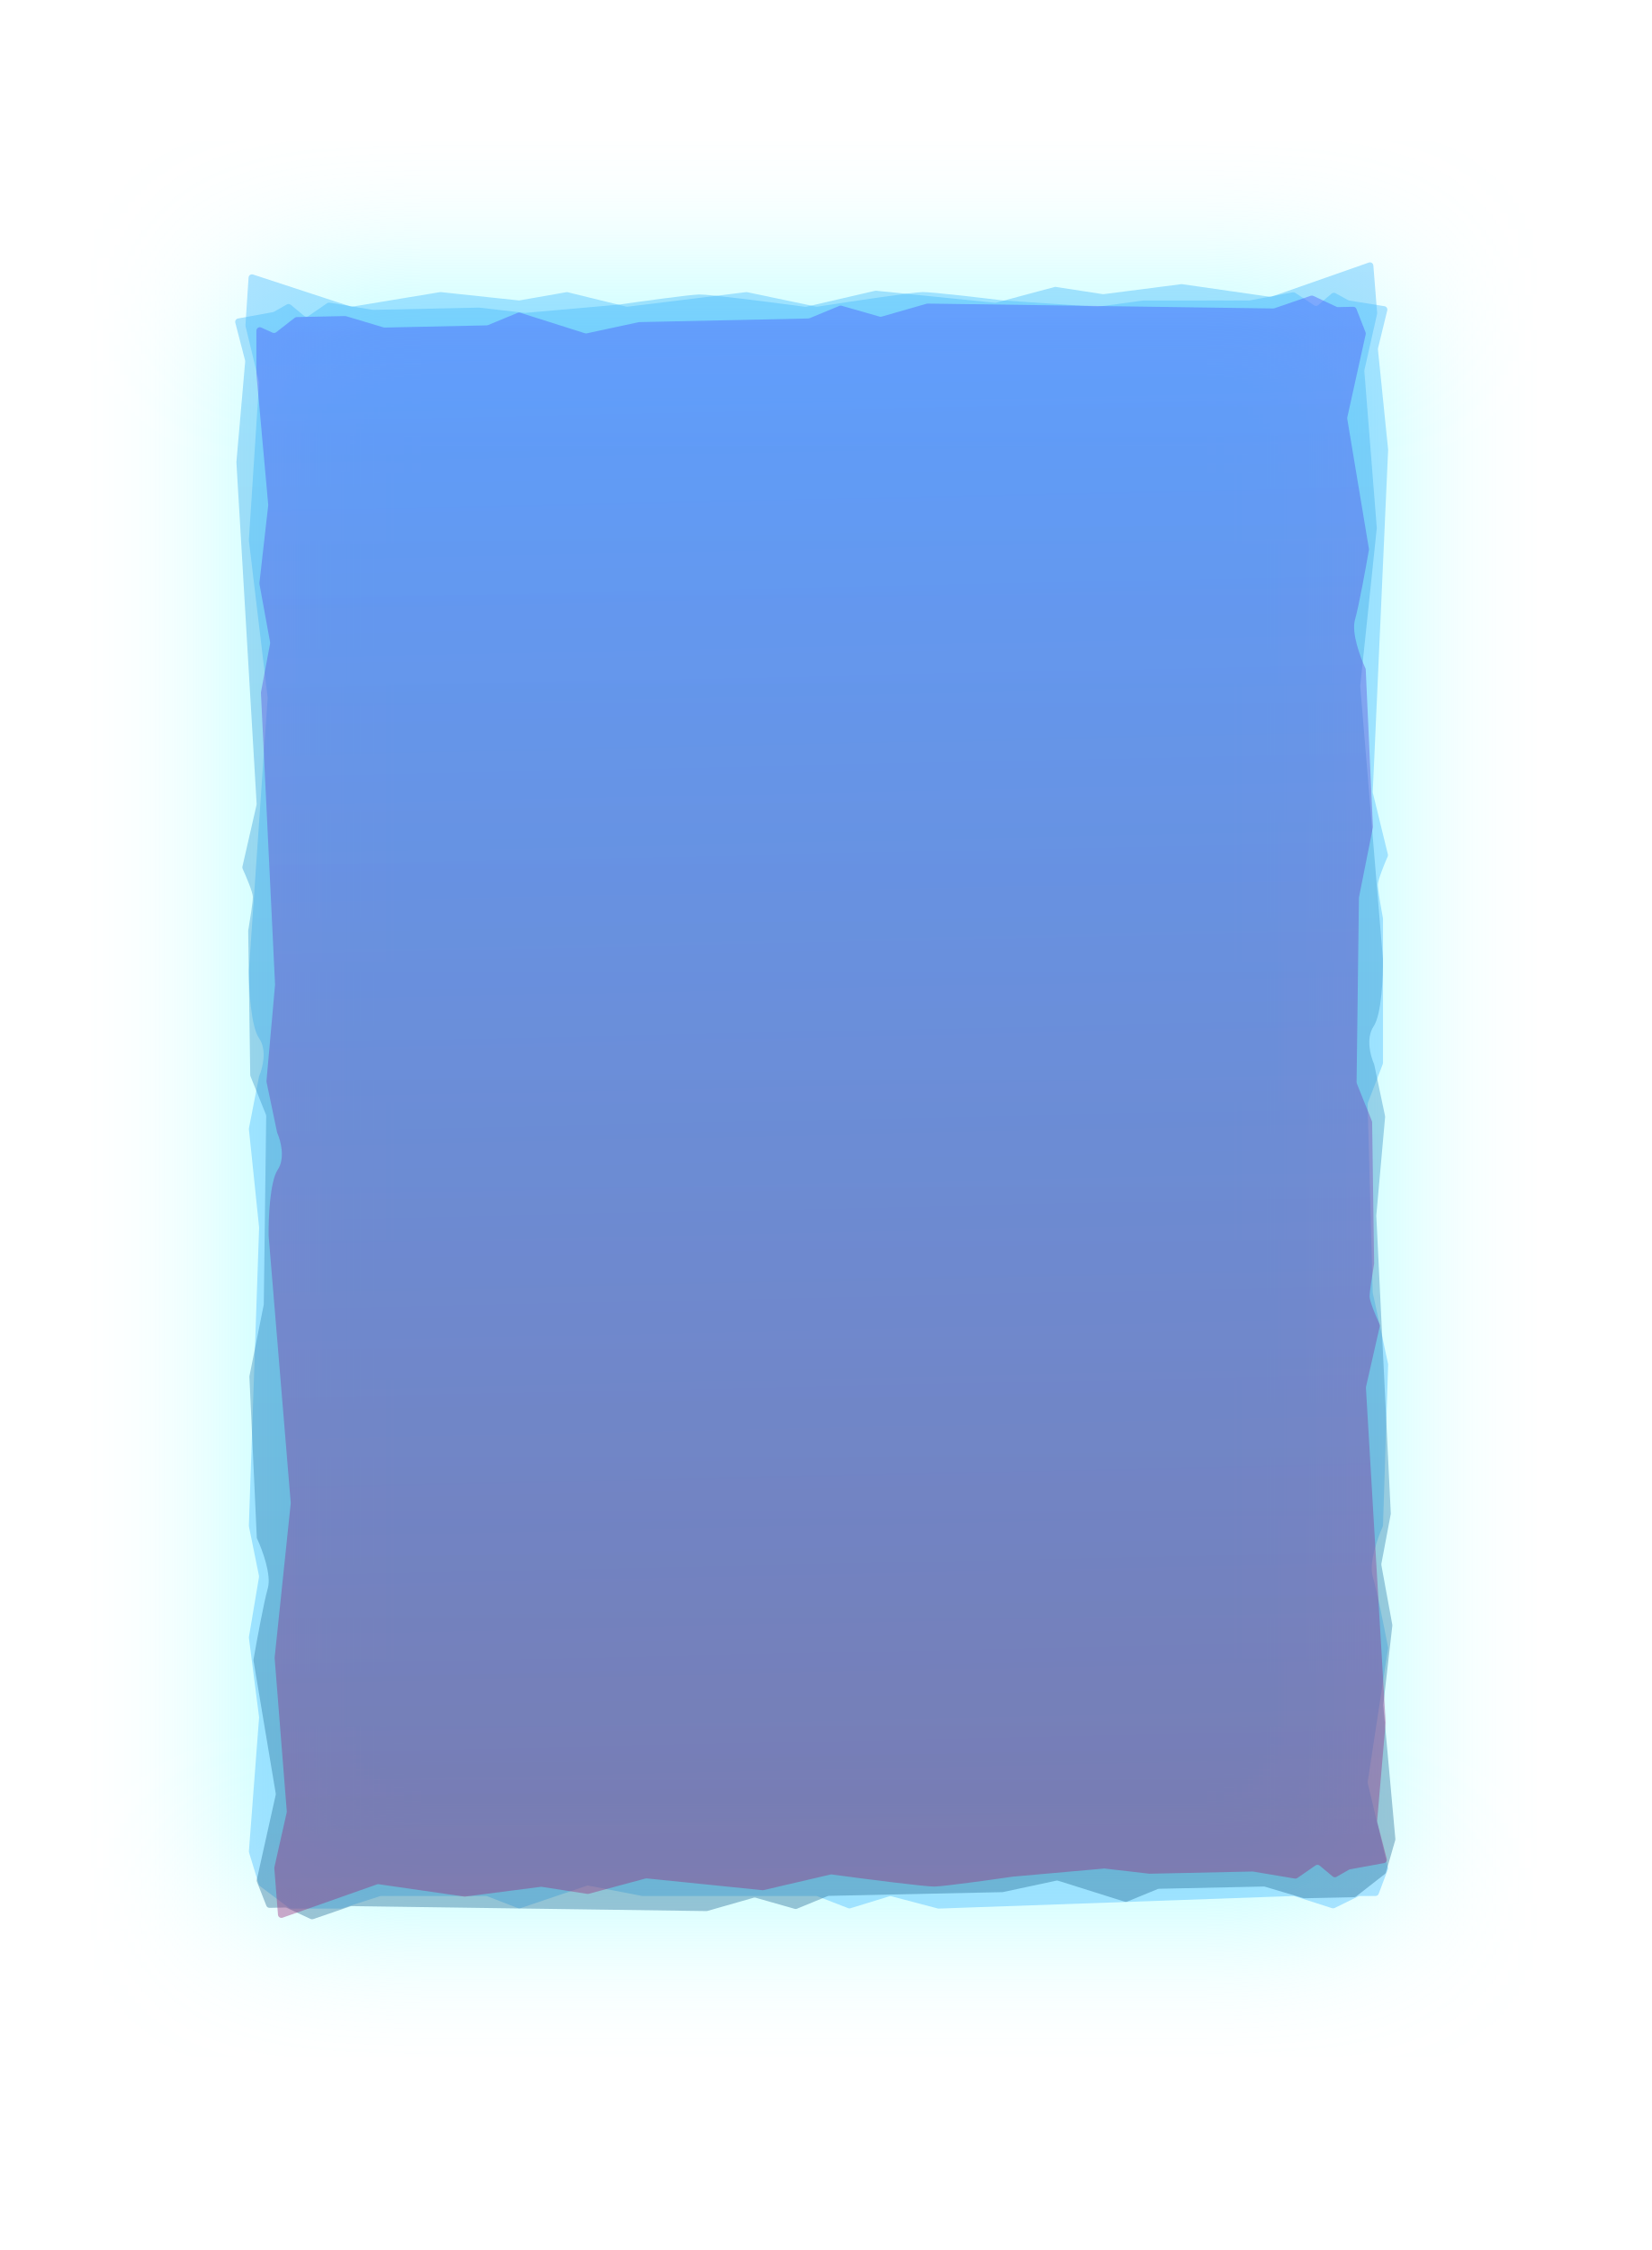
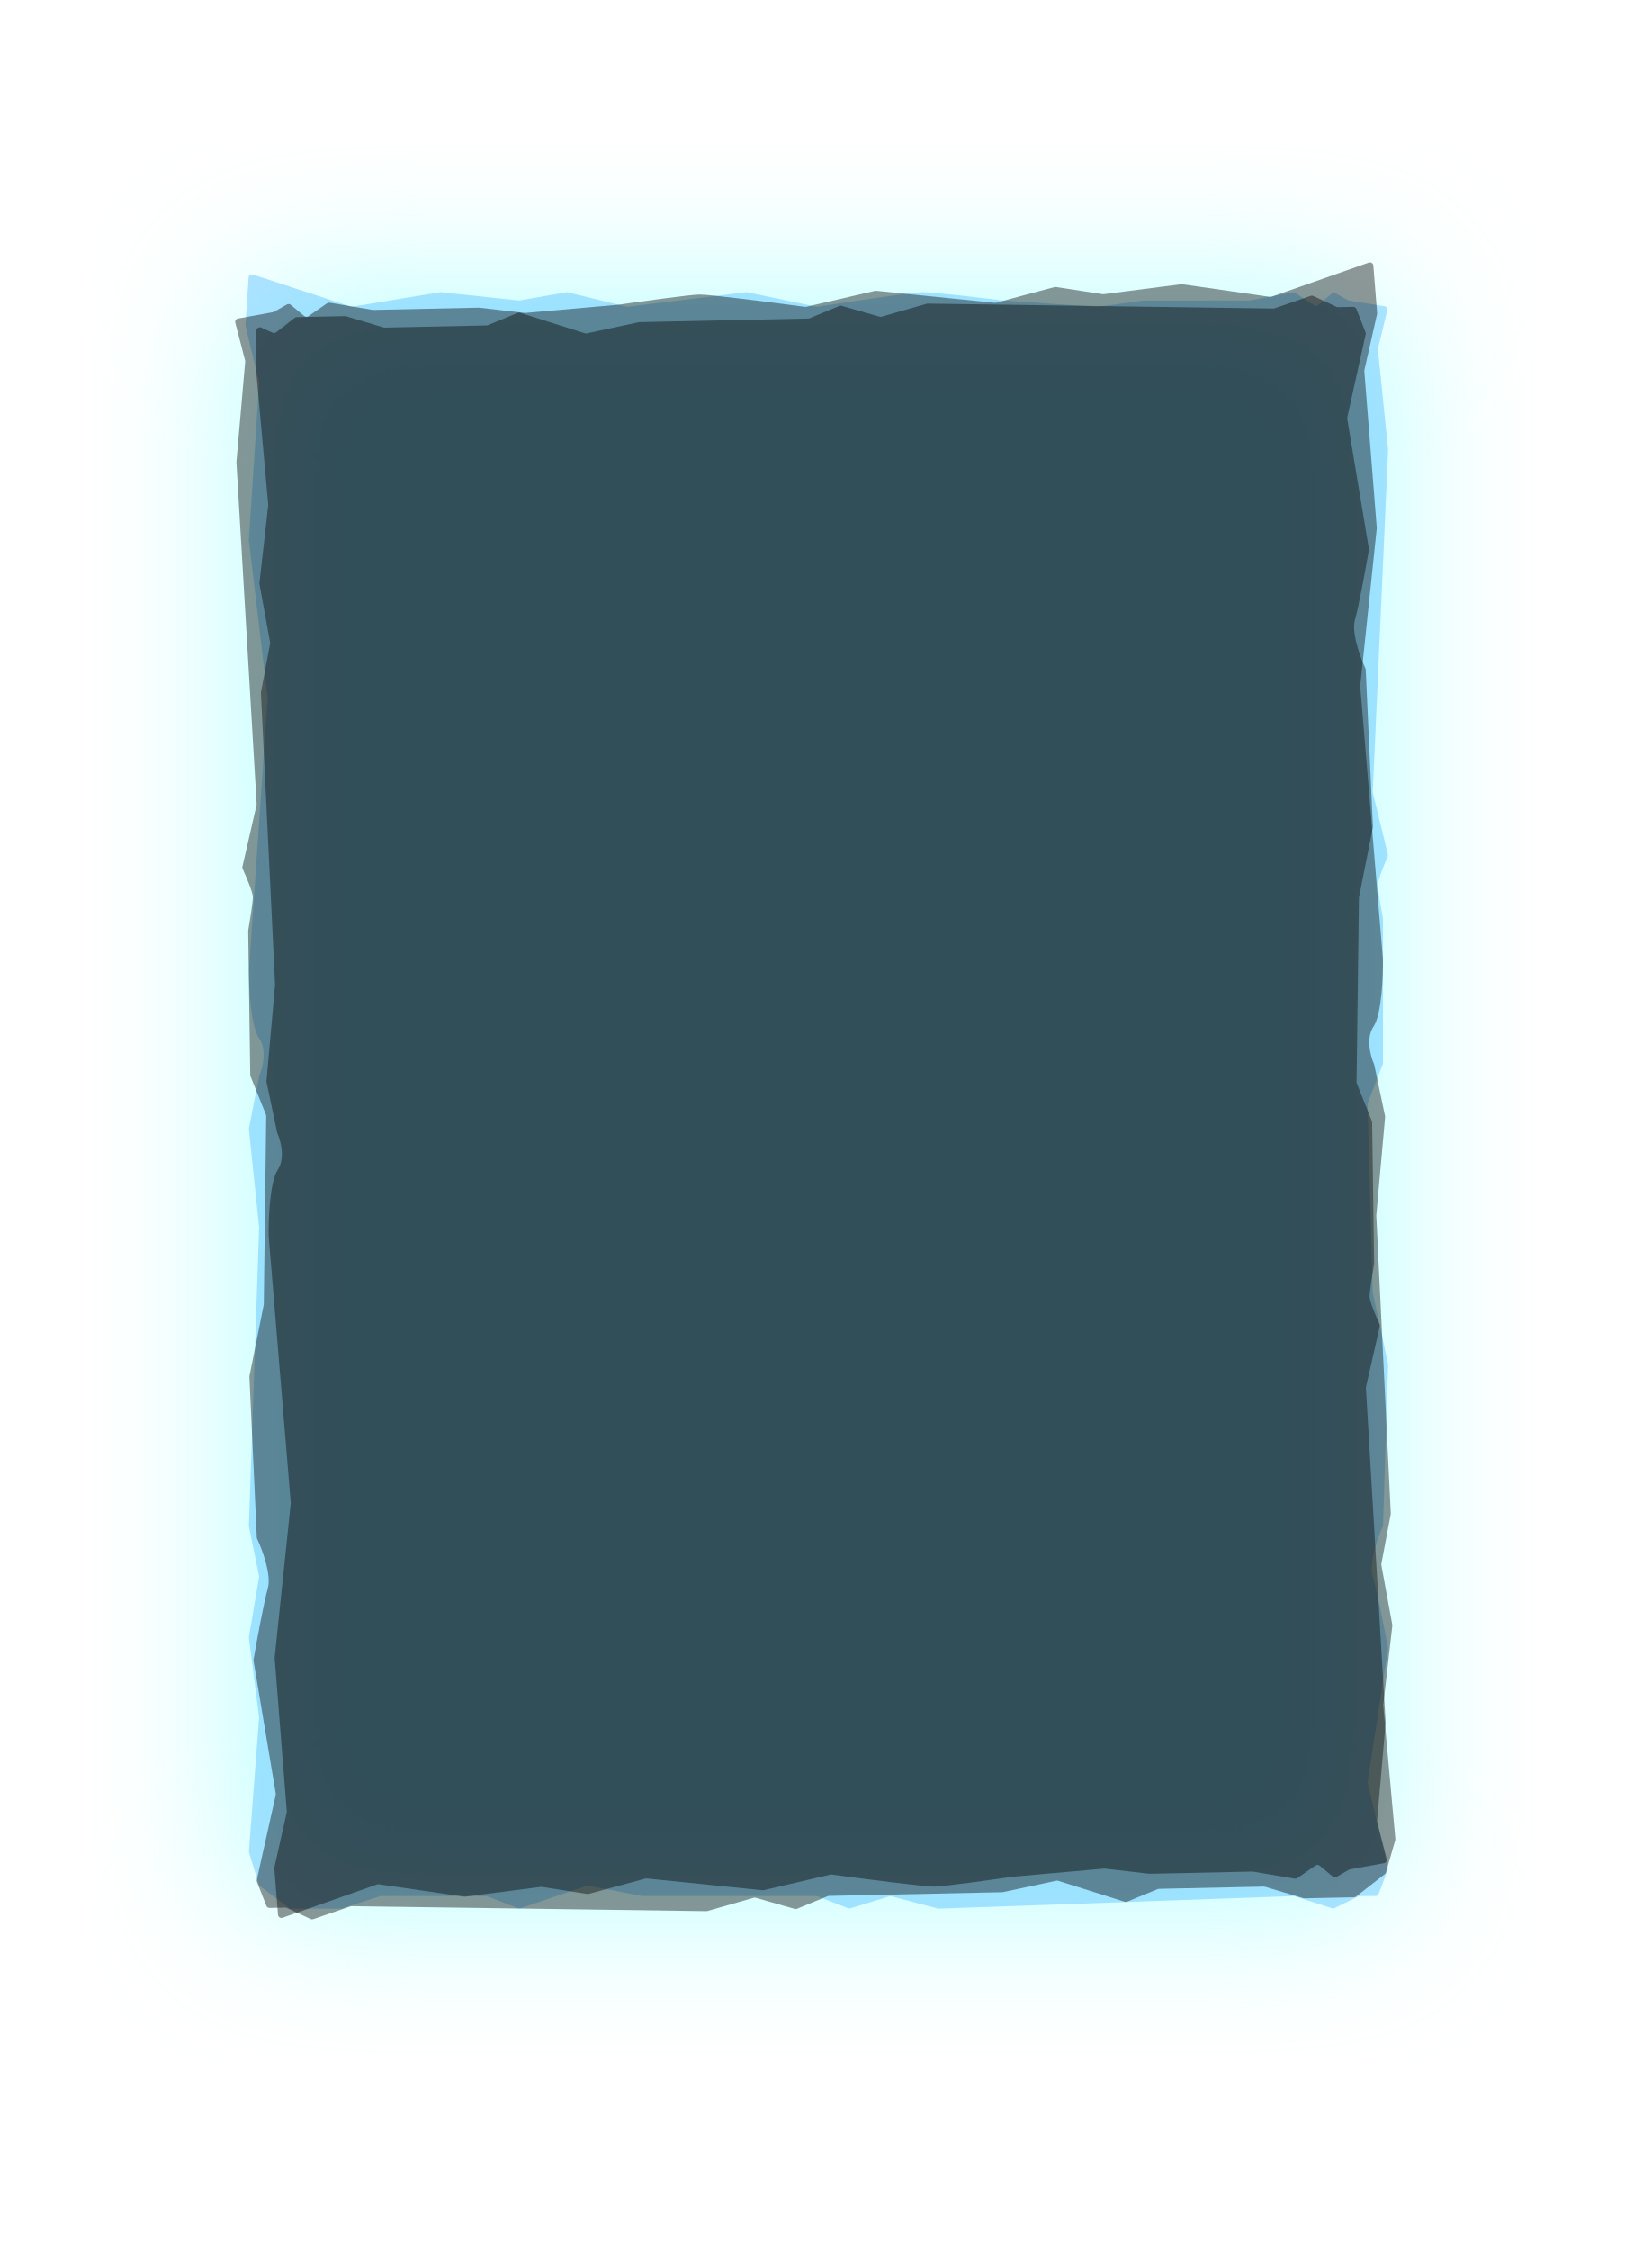
<svg xmlns="http://www.w3.org/2000/svg" width="572" height="779" viewBox="0 0 572 779" fill="none">
  <g filter="url(#filter0_f_1065_4112)">
    <rect x="84.555" y="102.218" width="394.54" height="556.859" fill="#88FDFF" fill-opacity="0.6" />
  </g>
  <path d="M121.446 106.124L87.629 95.045C86.894 94.804 86.128 95.322 86.078 96.094L85.004 112.585C84.996 112.704 85.007 112.824 85.035 112.94L89.69 132.24C89.718 132.356 89.728 132.476 89.72 132.595L86.184 186.892C86.18 186.964 86.182 187.037 86.19 187.109L92.681 241.475C92.689 241.549 92.691 241.623 92.686 241.697L86.177 336.201C86.177 342.266 86.888 355.415 89.732 359.49C92.534 363.506 90.965 369.735 89.784 372.471C89.749 372.552 89.723 372.635 89.706 372.722L86.211 390.612C86.189 390.727 86.183 390.845 86.196 390.962L89.732 424.993L86.182 528.201C86.179 528.294 86.187 528.387 86.205 528.478L89.688 545.592C89.717 545.735 89.719 545.882 89.695 546.025L86.207 566.741C86.187 566.856 86.185 566.973 86.2 567.089L89.716 594.451C89.727 594.531 89.729 594.612 89.723 594.692L86.194 640.928C86.183 641.075 86.2 641.223 86.243 641.364L89.619 652.426C89.692 652.666 89.84 652.877 90.041 653.028L100.079 660.564C100.284 660.718 100.534 660.801 100.79 660.801H117.982C118.105 660.801 118.227 660.782 118.344 660.745L131.616 656.491C131.733 656.454 131.855 656.435 131.978 656.435H168.3C168.446 656.435 168.591 656.462 168.728 656.515L179.376 660.646C179.635 660.746 179.921 660.753 180.184 660.664L203.177 652.896C203.371 652.83 203.579 652.816 203.78 652.854L222.319 656.413C222.393 656.427 222.468 656.435 222.543 656.435H282.633C282.78 656.435 282.925 656.462 283.062 656.515L293.727 660.653C293.976 660.749 294.249 660.759 294.504 660.681L308.006 656.534C308.217 656.469 308.442 656.464 308.655 656.521L324.747 660.757C324.859 660.786 324.975 660.799 325.09 660.795L447.929 656.442C448.066 656.437 448.202 656.456 448.332 656.498L461.306 660.656C461.598 660.749 461.914 660.726 462.19 660.591L470.4 656.556C470.562 656.476 470.741 656.435 470.922 656.435H476.343C476.836 656.435 477.278 656.128 477.452 655.666L480.59 647.312C480.673 647.091 480.688 646.85 480.634 646.621L473.662 617.358C473.627 617.209 473.621 617.056 473.644 616.905L480.687 570.753C480.707 570.621 480.706 570.491 480.681 570.36C479.478 563.968 476.793 550.419 475.386 545.808C473.99 541.234 477.05 532.542 478.843 528.555C478.908 528.411 478.943 528.26 478.948 528.102L480.713 472.445C480.716 472.349 480.707 472.252 480.687 472.158L475.409 447.662C475.394 447.591 475.385 447.518 475.383 447.445L473.615 382.289C473.611 382.133 473.638 381.977 473.694 381.831L478.861 368.43C478.913 368.294 478.94 368.149 478.94 368.003V318.116C478.94 318.042 478.934 317.971 478.92 317.899C478.322 314.703 477.163 308.088 477.163 306.361C477.163 304.69 479.33 299.338 480.555 296.539C480.661 296.299 480.684 296.033 480.622 295.779L475.426 274.502C475.4 274.393 475.389 274.28 475.394 274.168L480.714 155.792C480.716 155.734 480.715 155.676 480.709 155.619L477.184 120.973C477.17 120.839 477.18 120.703 477.212 120.572L480.413 107.462C480.577 106.79 480.133 106.121 479.449 106.011L467.294 104.063C467.16 104.042 467.032 103.998 466.913 103.933L462.48 101.512C462.047 101.276 461.513 101.332 461.139 101.654L456.516 105.63C456.114 105.976 455.532 106.012 455.09 105.72L448.537 101.385C448.279 101.215 447.966 101.152 447.663 101.209L432.842 104.01C432.769 104.024 432.696 104.031 432.622 104.031H396.004L380.128 106.198C380.049 106.209 379.969 106.212 379.889 106.206L347.427 104.031C339.528 103.06 322.901 101.12 319.584 101.12C316.288 101.12 294.002 104.473 283.064 106.182C282.922 106.204 282.783 106.199 282.643 106.17L258.759 101.16C258.632 101.133 258.501 101.128 258.371 101.144L217.314 106.188C217.172 106.205 217.027 106.197 216.887 106.162L196.606 101.179C196.447 101.14 196.281 101.134 196.119 101.163L179.942 104.002C179.832 104.021 179.721 104.025 179.611 104.013L152.687 101.137C152.58 101.125 152.473 101.129 152.368 101.146L122.008 106.167C121.82 106.198 121.627 106.183 121.446 106.124Z" fill="#48BBFE" fill-opacity="0.41" />
  <path d="M440.381 102.705L474.035 90.902C474.767 90.646 475.539 91.147 475.601 91.918L476.909 108.383C476.918 108.502 476.91 108.622 476.883 108.739L472.503 128.136C472.477 128.253 472.468 128.372 472.478 128.491L476.784 182.704C476.79 182.776 476.789 182.849 476.781 182.921L471.064 237.418C471.057 237.492 471.056 237.567 471.062 237.64L478.912 331.99C478.998 338.054 478.475 351.216 475.689 355.352C472.945 359.427 474.602 365.622 475.821 368.332C475.857 368.413 475.885 368.495 475.903 368.582L479.651 386.394C479.675 386.509 479.682 386.626 479.672 386.743L476.62 420.845L481.635 523.961C481.639 524.054 481.633 524.147 481.616 524.239L478.377 541.425C478.35 541.568 478.349 541.715 478.376 541.858L482.158 562.496C482.179 562.611 482.183 562.728 482.17 562.844L479.042 590.277C479.033 590.357 479.032 590.438 479.04 590.518L483.224 636.671C483.237 636.818 483.223 636.966 483.182 637.108L479.963 648.241C479.894 648.483 479.749 648.696 479.55 648.852L469.621 656.602C469.418 656.761 469.169 656.849 468.913 656.855L451.724 657.223C451.601 657.226 451.479 657.209 451.361 657.174L438.03 653.206C437.913 653.171 437.791 653.154 437.668 653.157L401.352 653.936C401.205 653.939 401.06 653.969 400.924 654.025L390.336 658.384C390.079 658.49 389.793 658.503 389.529 658.419L366.429 651.145C366.234 651.084 366.026 651.074 365.826 651.117L347.34 655.073C347.266 655.089 347.192 655.097 347.117 655.099L287.035 656.387C286.889 656.391 286.744 656.421 286.608 656.477L276.003 660.843C275.756 660.944 275.483 660.96 275.227 660.887L261.668 657.031C261.457 656.97 261.232 656.971 261.019 657.031L244.99 661.612C244.878 661.644 244.763 661.659 244.647 661.658L121.765 659.939C121.628 659.937 121.492 659.959 121.363 660.003L108.45 664.439C108.16 664.539 107.843 664.522 107.565 664.393L99.299 660.535C99.136 660.458 98.956 660.421 98.775 660.425L93.356 660.541C92.862 660.551 92.416 660.255 92.236 659.797L88.979 651.511C88.893 651.292 88.874 651.051 88.926 650.821L95.48 621.413C95.514 621.263 95.518 621.109 95.493 620.959L87.795 574.965C87.773 574.834 87.772 574.704 87.795 574.572C88.907 568.156 91.399 554.551 92.741 549.911C94.072 545.307 90.889 536.682 89.039 532.734C88.972 532.592 88.935 532.441 88.928 532.284L86.372 476.673C86.368 476.577 86.375 476.48 86.394 476.385L91.323 451.78C91.338 451.708 91.345 451.635 91.346 451.562L92.188 386.379C92.19 386.222 92.161 386.067 92.103 385.922L86.746 372.634C86.692 372.499 86.663 372.355 86.661 372.209L85.952 322.329C85.951 322.256 85.957 322.185 85.969 322.112C86.522 318.904 87.587 312.265 87.562 310.538C87.538 308.868 85.296 303.563 84.031 300.791C83.922 300.553 83.895 300.287 83.954 300.032L88.846 278.647C88.871 278.537 88.881 278.424 88.874 278.312L81.873 160.068C81.87 160.01 81.871 159.952 81.876 159.895L84.908 125.179C84.92 125.045 84.909 124.909 84.875 124.779L81.487 111.739C81.314 111.071 81.749 110.392 82.43 110.268L94.556 108.06C94.689 108.035 94.817 107.989 94.935 107.921L99.334 105.406C99.763 105.16 100.297 105.205 100.675 105.519L105.355 109.395C105.762 109.732 106.344 109.756 106.782 109.455L113.273 104.98C113.527 104.804 113.84 104.734 114.144 104.785L129.002 107.268C129.075 107.28 129.149 107.285 129.222 107.284L165.835 106.499L181.739 108.325C181.818 108.334 181.898 108.335 181.978 108.328L214.404 105.457C222.288 104.318 238.885 102.021 242.202 101.949C245.498 101.879 267.828 104.754 278.788 106.228C278.93 106.247 279.069 106.239 279.209 106.207L303.018 100.686C303.145 100.656 303.276 100.648 303.405 100.661L344.528 104.824C344.671 104.838 344.816 104.827 344.955 104.789L365.162 99.372C365.321 99.329 365.487 99.32 365.649 99.345L381.864 101.837C381.973 101.854 382.085 101.855 382.195 101.841L409.074 98.388C409.18 98.374 409.287 98.375 409.393 98.39L439.82 102.76C440.008 102.787 440.201 102.768 440.381 102.705Z" fill="url(#paint0_linear_1065_4112)" fill-opacity="0.41" />
  <path d="M130.575 652.412L97.836 663.949C97.103 664.207 96.329 663.706 96.268 662.934L94.996 646.848C94.986 646.73 94.995 646.611 95.021 646.494L99.285 627.507C99.312 627.391 99.32 627.271 99.311 627.153L95.112 574.072C95.106 574 95.107 573.928 95.115 573.856L100.68 520.497C100.688 520.423 100.689 520.349 100.682 520.276L93.028 427.89C92.943 421.952 93.453 409.064 96.166 405.014C98.839 401.025 97.225 394.961 96.038 392.307C96.002 392.226 95.975 392.144 95.957 392.058L92.305 374.62C92.281 374.506 92.274 374.389 92.284 374.273L95.255 340.884L90.362 239.914C90.357 239.822 90.364 239.729 90.381 239.638L93.534 222.815C93.561 222.673 93.561 222.527 93.535 222.384L89.85 202.182C89.829 202.068 89.825 201.951 89.838 201.836L92.883 174.978C92.892 174.899 92.893 174.818 92.885 174.738L88.786 129.329L88.786 114.492C88.786 113.629 89.68 113.049 90.464 113.403L94.409 115.184C94.81 115.365 95.278 115.308 95.627 115.037L102.05 110.036C102.253 109.878 102.5 109.79 102.756 109.785L119.488 109.426C119.611 109.423 119.734 109.44 119.852 109.475L132.829 113.359C132.947 113.395 133.07 113.411 133.193 113.409L168.563 112.65C168.71 112.647 168.855 112.616 168.992 112.56L179.289 108.3C179.547 108.194 179.834 108.181 180.1 108.265L202.584 115.384C202.78 115.445 202.989 115.455 203.19 115.412L221.187 111.543C221.261 111.527 221.336 111.518 221.411 111.517L279.936 110.262C280.083 110.259 280.229 110.228 280.365 110.172L290.679 105.905C290.927 105.802 291.202 105.787 291.459 105.86L304.647 109.632C304.86 109.693 305.086 109.692 305.299 109.631L320.9 105.152C321.013 105.119 321.129 105.104 321.245 105.106L440.952 106.801C441.089 106.803 441.226 106.781 441.356 106.736L453.916 102.402C454.208 102.301 454.527 102.317 454.805 102.448L462.838 106.217C463.003 106.294 463.183 106.332 463.365 106.328L468.614 106.216C469.108 106.205 469.555 106.502 469.734 106.962L472.899 115.052C472.984 115.27 473.003 115.51 472.952 115.739L466.57 144.525C466.537 144.674 466.533 144.827 466.558 144.977L474.06 190.008C474.082 190.139 474.082 190.268 474.06 190.399C472.976 196.683 470.55 210.001 469.243 214.544C467.947 219.05 471.047 227.492 472.849 231.359C472.916 231.501 472.952 231.651 472.96 231.808L475.453 286.256C475.457 286.352 475.45 286.448 475.431 286.542L470.632 310.631C470.617 310.703 470.61 310.775 470.609 310.848L469.793 374.67C469.791 374.826 469.82 374.98 469.878 375.124L475.095 388.13C475.148 388.264 475.177 388.407 475.179 388.553L475.873 437.39C475.874 437.463 475.869 437.533 475.856 437.605C475.318 440.748 474.281 447.247 474.305 448.937C474.329 450.571 476.51 455.76 477.744 458.476C477.851 458.713 477.878 458.977 477.82 459.232L473.057 480.162C473.032 480.272 473.023 480.384 473.03 480.496L479.858 596.276C479.862 596.334 479.861 596.391 479.856 596.448L476.905 630.437C476.893 630.571 476.904 630.706 476.938 630.835L480.231 643.577C480.404 644.245 479.97 644.923 479.289 645.047L467.511 647.202C467.378 647.226 467.249 647.273 467.132 647.341L462.873 649.789C462.442 650.036 461.905 649.991 461.526 649.675L457.004 645.91C456.597 645.571 456.012 645.546 455.573 645.85L449.283 650.209C449.027 650.386 448.713 650.456 448.408 650.405L433.95 647.975C433.877 647.962 433.803 647.957 433.728 647.959L398.062 648.723L382.571 646.934C382.491 646.924 382.41 646.923 382.33 646.931L350.743 649.738C343.062 650.853 326.893 653.101 323.661 653.17C320.451 653.239 298.704 650.422 288.023 648.978C287.88 648.959 287.74 648.966 287.6 648.999L264.416 654.4C264.289 654.429 264.157 654.438 264.027 654.425L223.975 650.345C223.832 650.33 223.686 650.342 223.547 650.38L203.874 655.679C203.714 655.722 203.548 655.731 203.385 655.706L187.599 653.266C187.489 653.249 187.377 653.248 187.267 653.262L161.09 656.639C160.983 656.653 160.875 656.652 160.769 656.637L131.139 652.357C130.95 652.33 130.756 652.349 130.575 652.412Z" fill="url(#paint1_linear_1065_4112)" fill-opacity="0.41" />
  <defs>
    <filter id="filter0_f_1065_4112" x="31.475" y="49.139" width="500.698" height="663.017" filterUnits="userSpaceOnUse" color-interpolation-filters="sRGB">
      <feFlood flood-opacity="0" result="BackgroundImageFix" />
      <feBlend mode="normal" in="SourceGraphic" in2="BackgroundImageFix" result="shape" />
      <feGaussianBlur stdDeviation="26.54" result="effect1_foregroundBlur_1065_4112" />
    </filter>
    <linearGradient id="paint0_linear_1065_4112" x1="282.339" y1="90.835" x2="282.339" y2="664.503" gradientUnits="userSpaceOnUse">
-       <stop stop-color="#48BBFE" />
-       <stop offset="1" stop-color="#2B7098" />
+       <stop stopColor="#48BBFE" />
+       <stop offset="1" stopColor="#2B7098" />
    </linearGradient>
    <linearGradient id="paint1_linear_1065_4112" x1="280.098" y1="105.982" x2="291.984" y2="660.264" gradientUnits="userSpaceOnUse">
-       <stop stop-color="#4857FE" />
-       <stop offset="1" stop-color="#982B7B" />
+       <stop stopColor="#4857FE" />
+       <stop offset="1" stopColor="#982B7B" />
    </linearGradient>
  </defs>
</svg>
